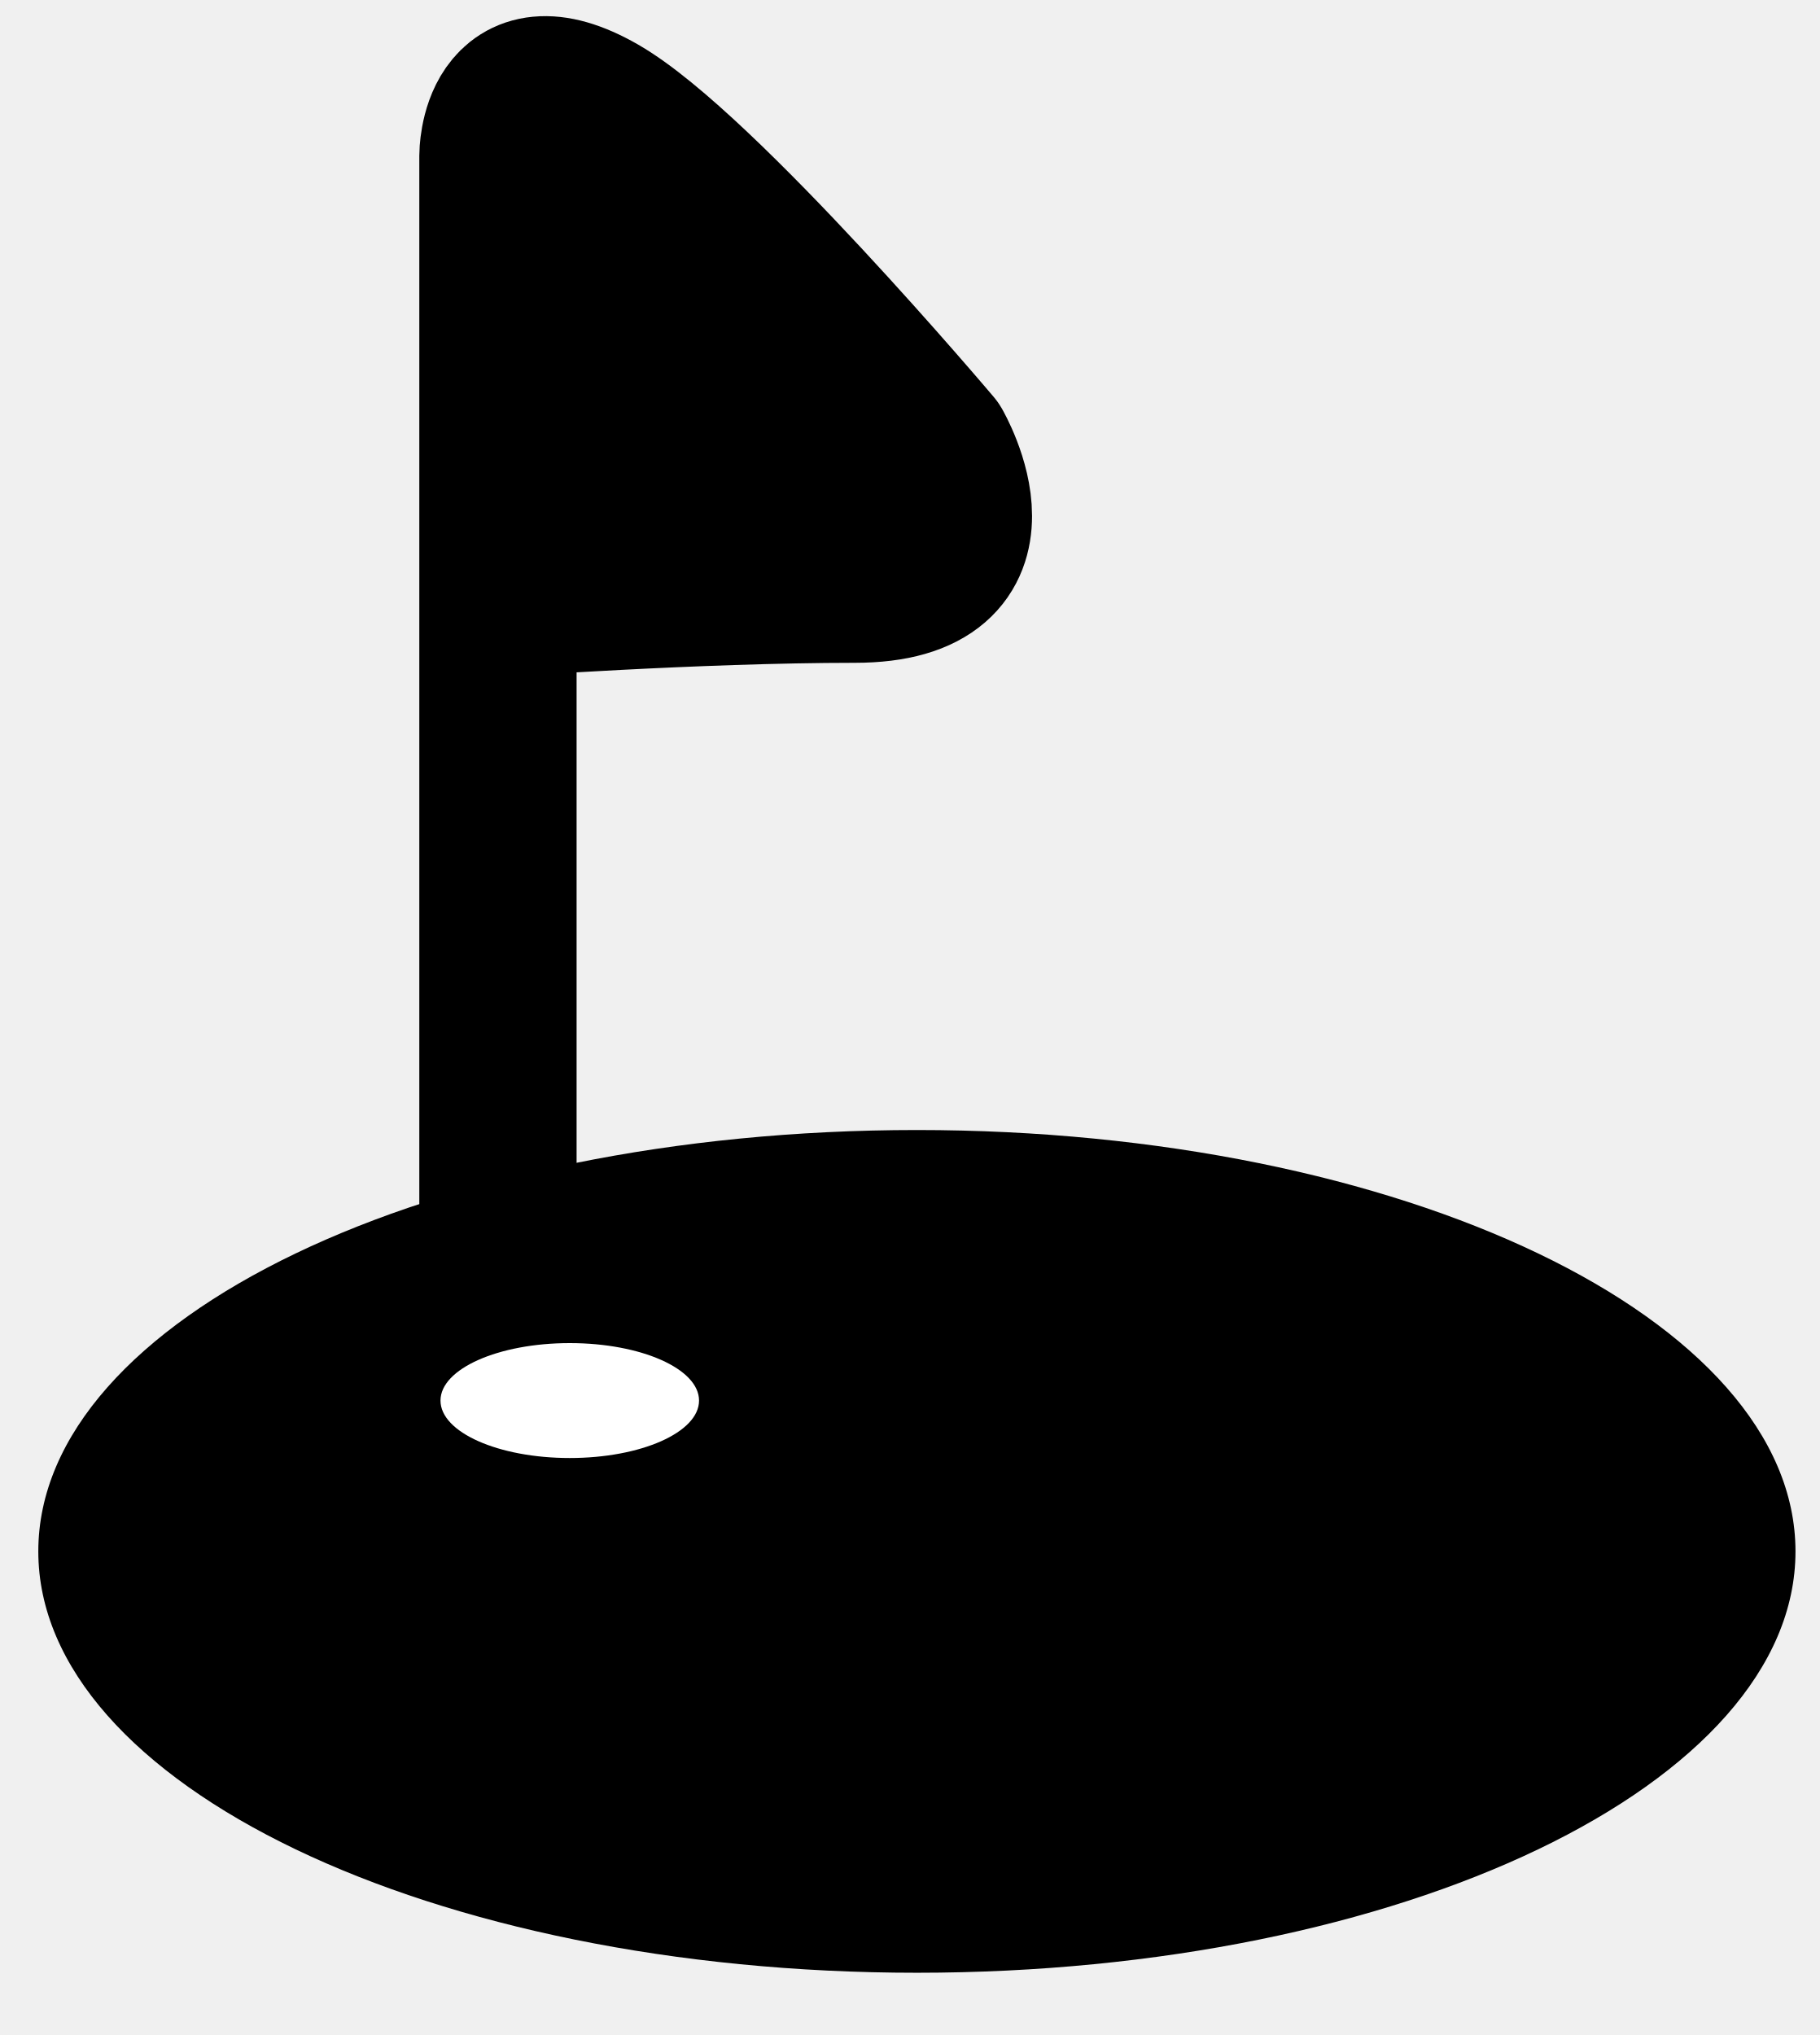
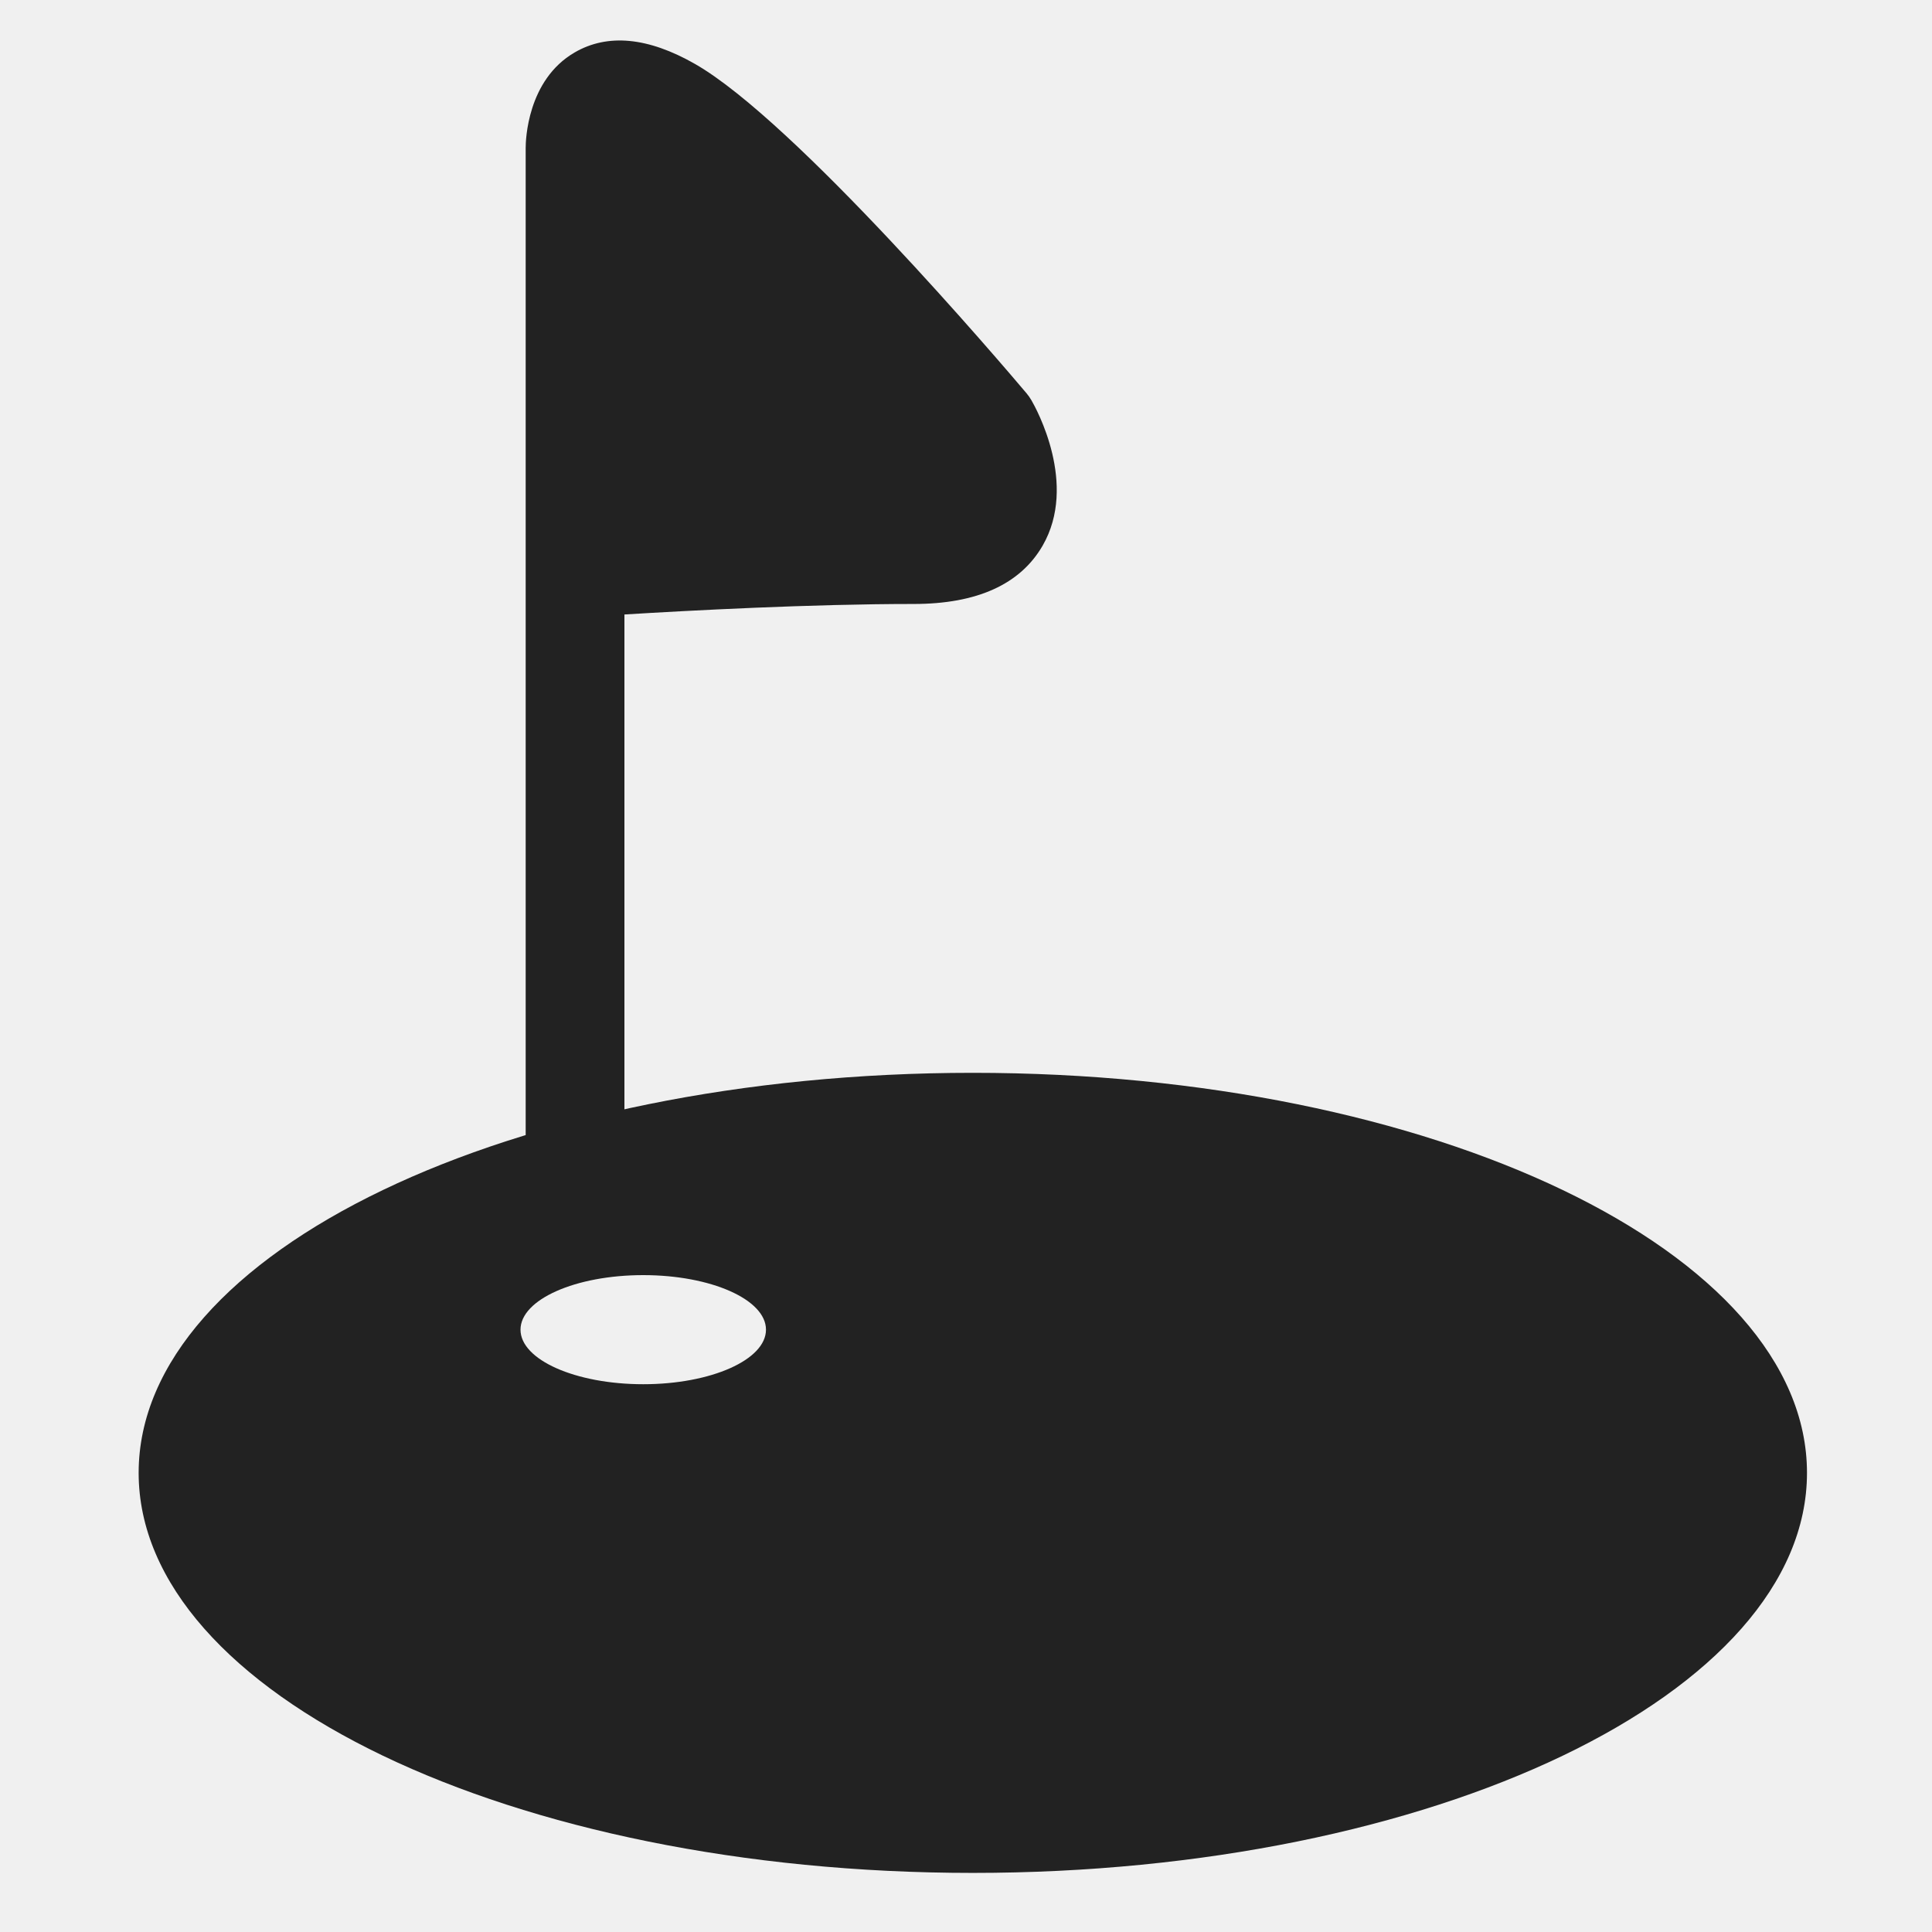
- <svg xmlns="http://www.w3.org/2000/svg" version="1.1" id="레이어_1" x="0px" y="0px" viewBox="0 0 76 85" style="enable-background:new 0 0 76 85;" xml:space="preserve">
-   <style type="text/css">
- 	.st0{stroke:#000000;stroke-width:6.57;stroke-linecap:round;stroke-linejoin:round;stroke-miterlimit:10;}
- 	.st1{fill:#FFFFFF;}
- </style>
-   <ellipse cx="38.3" cy="64.8" rx="36.7" ry="17.6" />
-   <path class="st0" d="M20.8,57.9V6.5c0,0,0-4.2,4.2-1.8s14,14,14,14s3.3,5.7-3.3,5.7S20.8,25,20.8,25" />
-   <ellipse class="st1" cx="23.8" cy="58.5" rx="5.4" ry="2.4" />
+ <svg xmlns="http://www.w3.org/2000/svg" version="1.1" id="레이어_1" x="0px" y="0px" width="900px" height="900px" viewBox="0 0 900 900" enable-background="new 0 0 900 900" xml:space="preserve">
+   <path fill="#222222" d="M480.492,186.476c-0.679-1.173-1.46-2.284-2.335-3.319c-10.89-12.89-107.737-126.702-154.394-153.362  c-21.835-12.477-40.698-14.284-56.063-5.366c-22.179,12.871-22.819,41.206-22.819,44.395v195.644c-0.001,0.143-0.001,0.286,0,0.429  V564.5c0,12.702,10.297,23,23,23s23-10.298,23-23V286.25c30.206-1.854,87.056-4.897,134.765-4.897  c29.451,0,49.66-9.15,60.064-27.196C502.183,225.587,482.762,190.395,480.492,186.476z" />
+   <path fill="#222222" d="M453.176,499.765c-214.611,0-388.588,83.433-388.588,186.353s173.977,186.354,388.588,186.354  s388.588-83.434,388.588-186.354S667.787,499.765,453.176,499.765z M299.647,644.823c-31.577,0-57.176-11.377-57.176-25.411  c0-14.035,25.599-25.412,57.176-25.412c31.578,0,57.177,11.377,57.177,25.412C356.823,633.446,331.225,644.823,299.647,644.823z" />
</svg>
